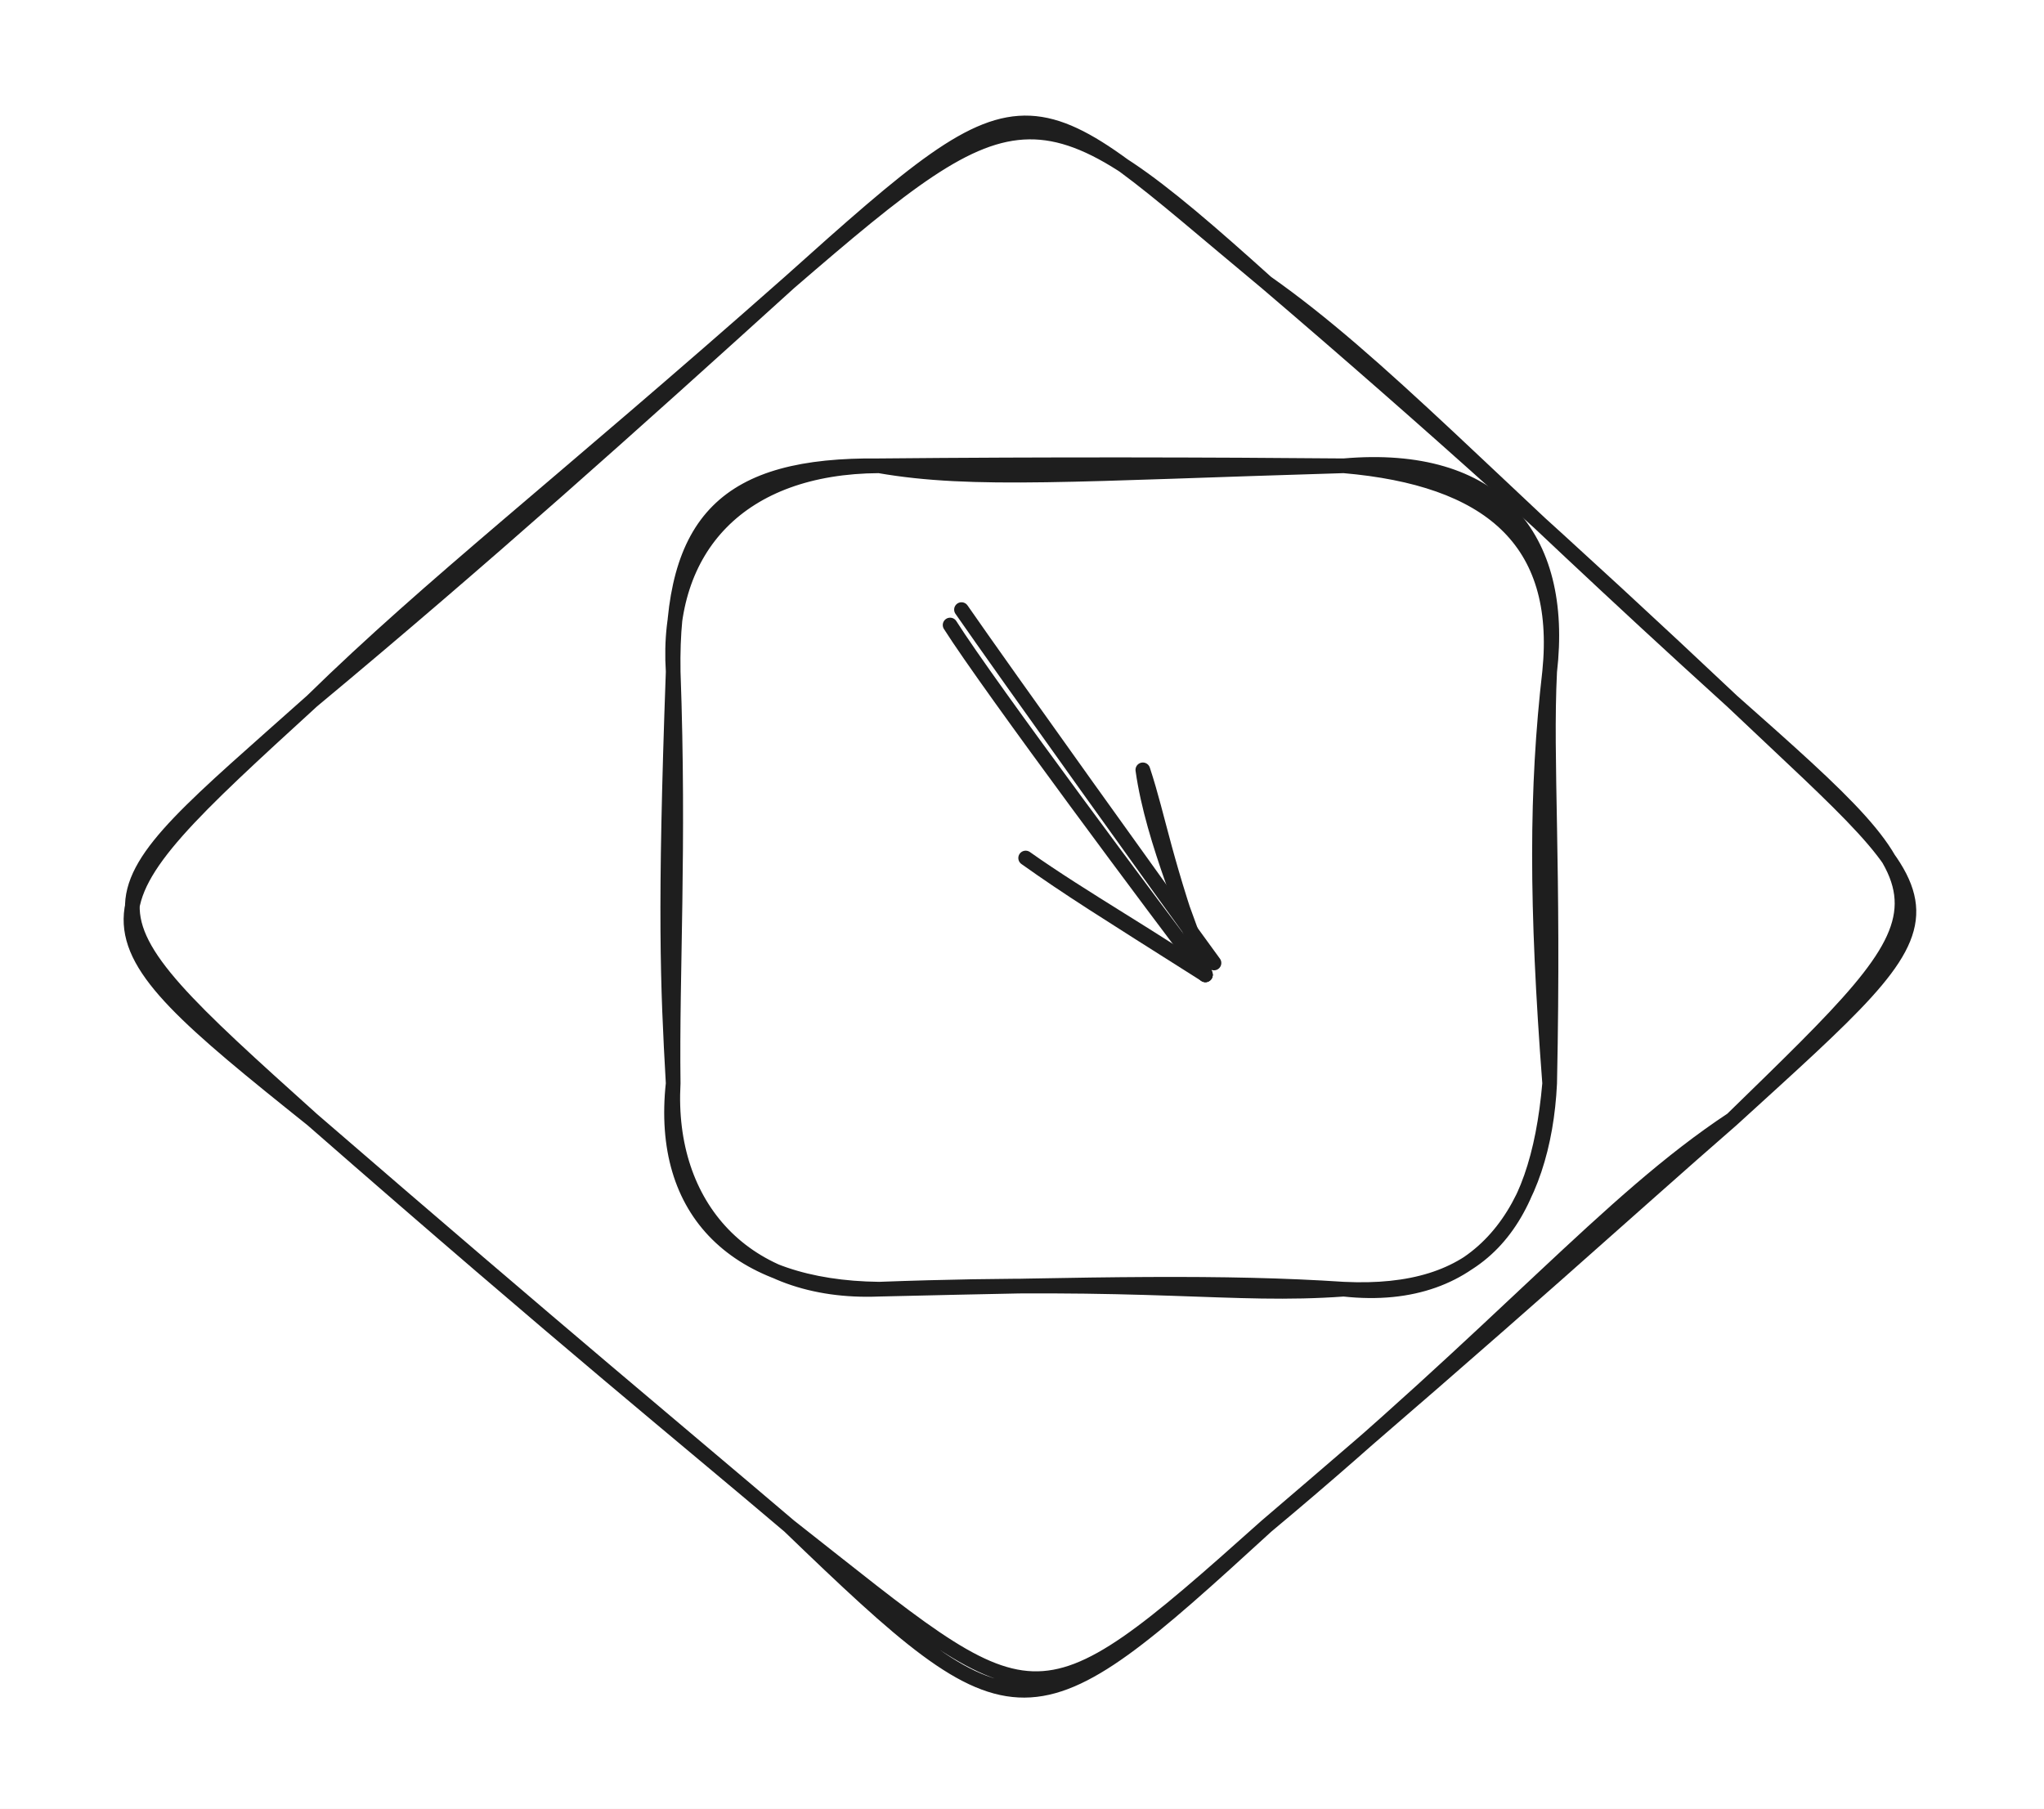
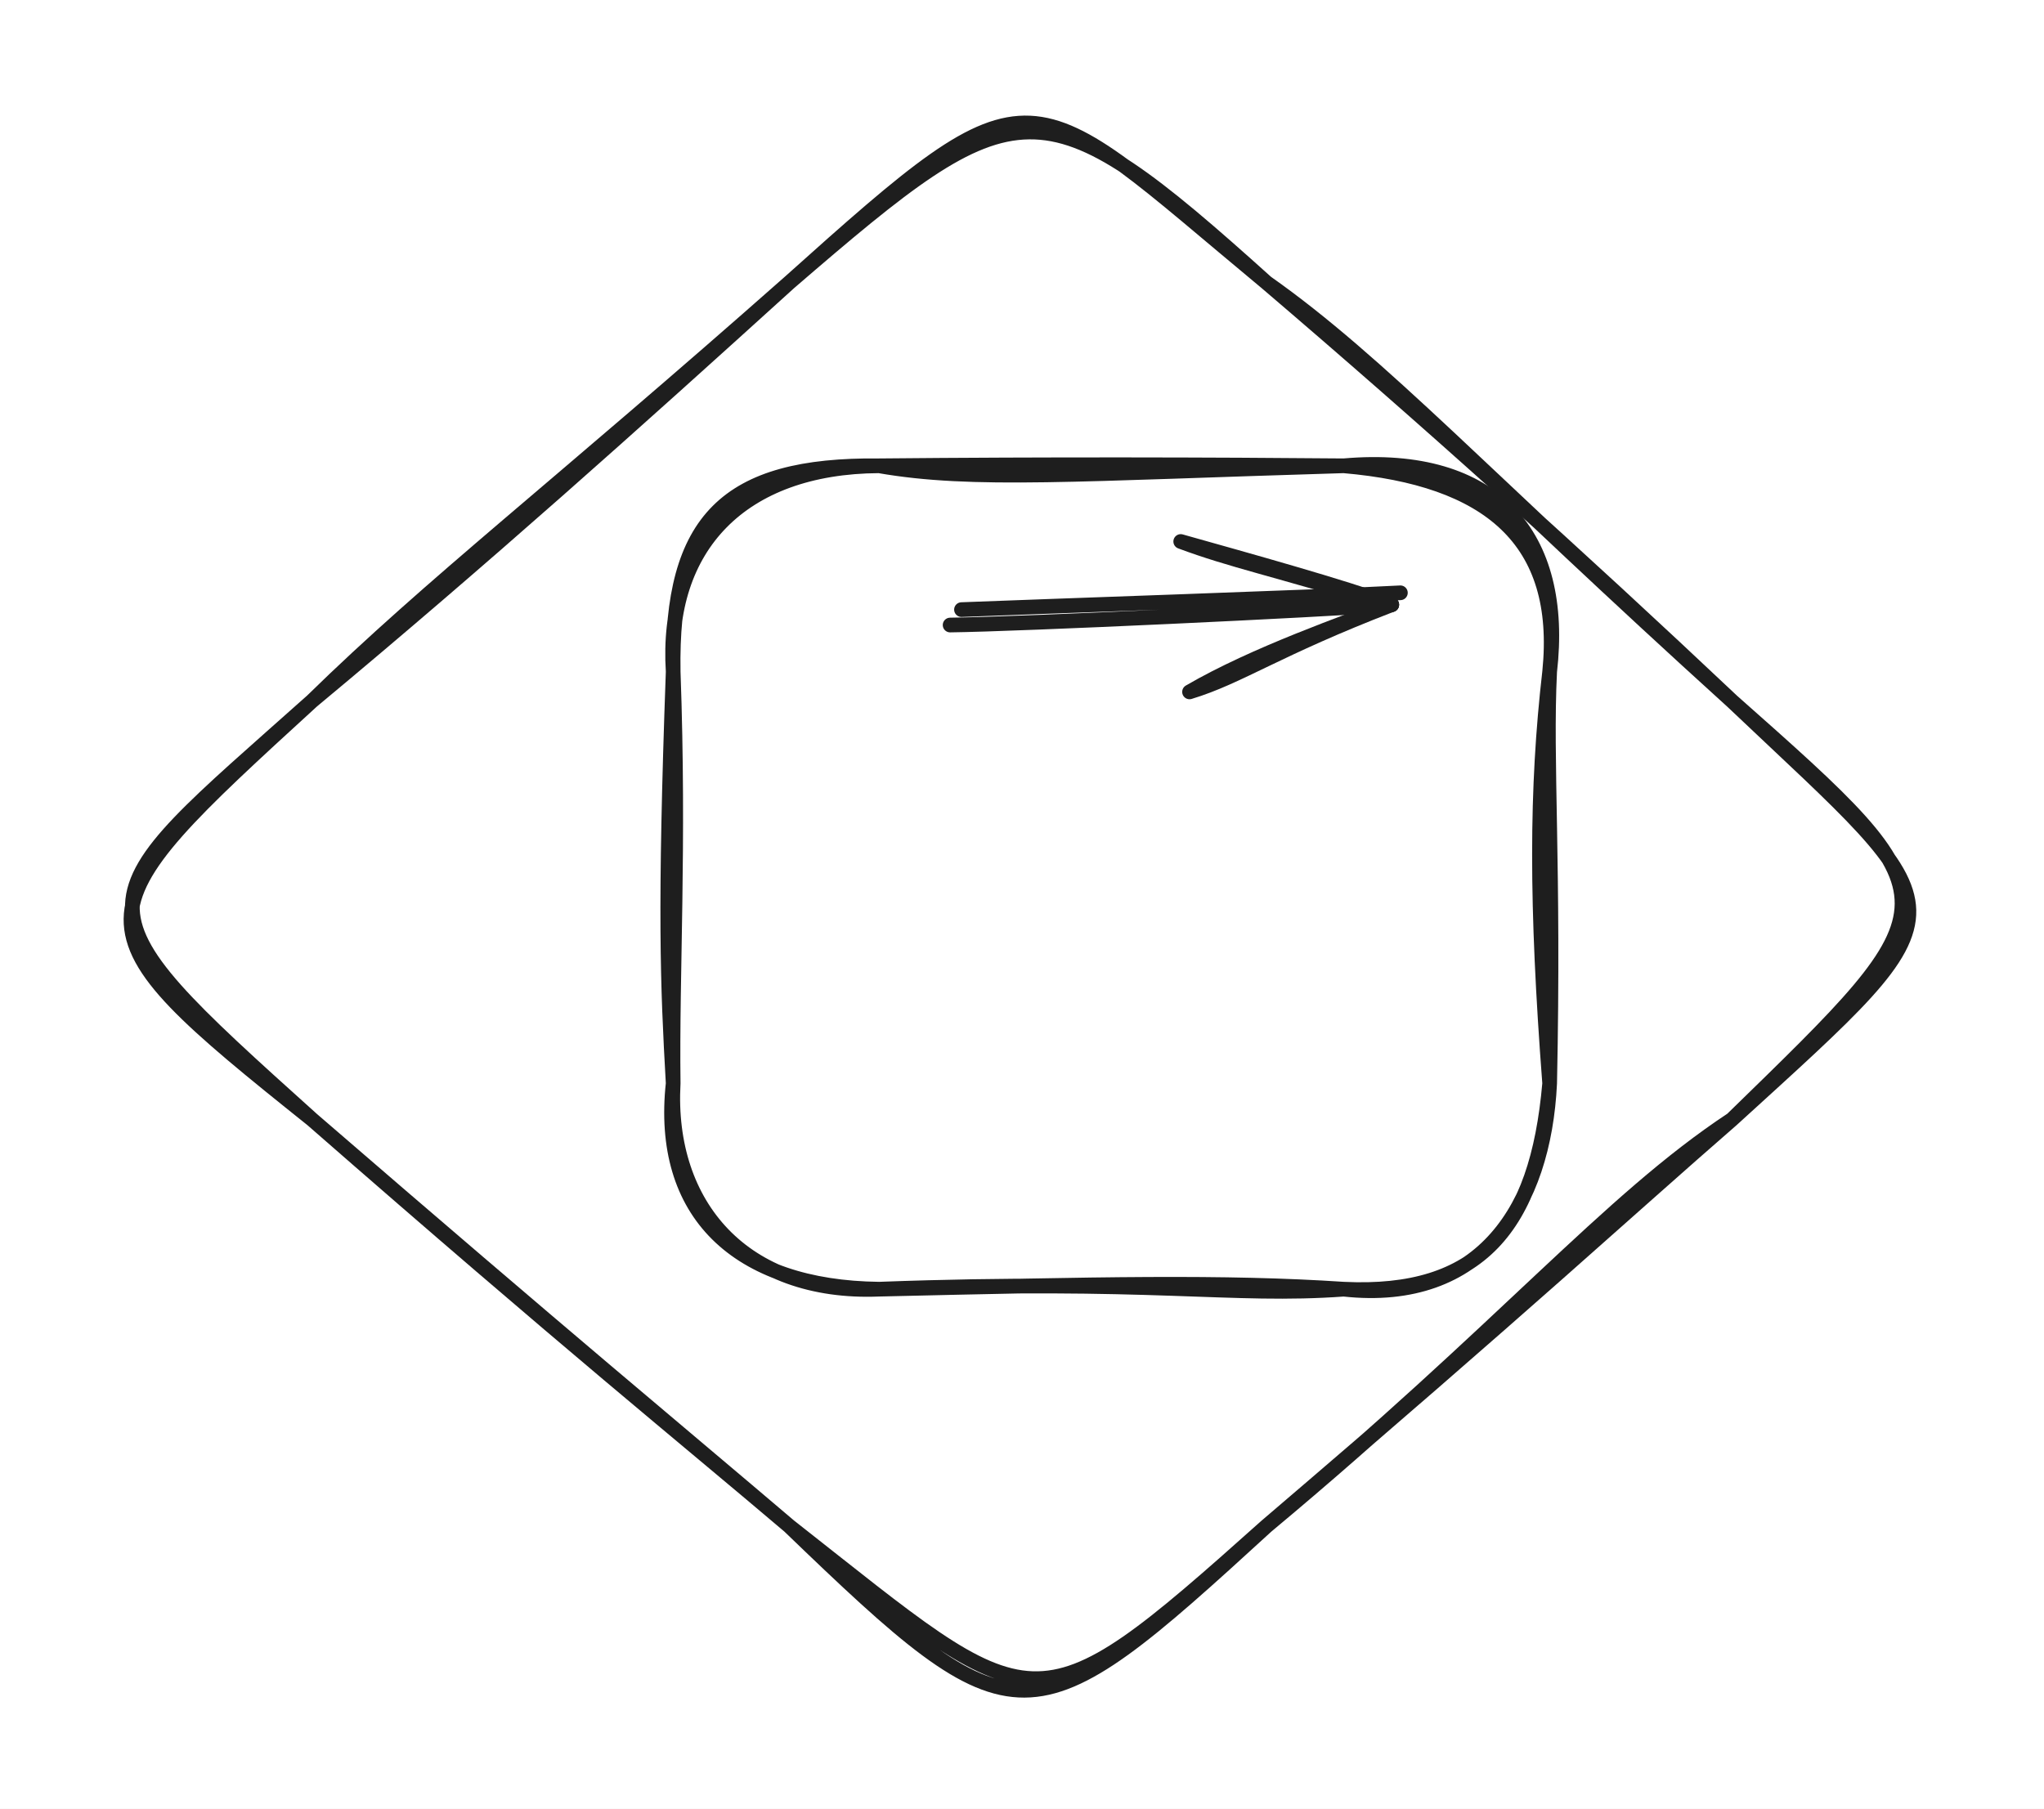
<svg xmlns="http://www.w3.org/2000/svg" version="1.1" viewBox="0 0 278.4 246.4" width="278.4" height="246.4">
  
-   eyJ2ZXJzaW9uIjoiMSIsImVuY29kaW5nIjoiYnN0cmluZyIsImNvbXByZXNzZWQiOnRydWUsImVuY29kZWQiOiJ4nM2WW0/bMFx1MDAxNIDf+yuq8sqC77F5XHUwMDAzNlx1MDAwNJpcdTAwMDSMbitiQpNpTOOROlFiKFxm8d93XHUwMDFjoFx1MDAwZS1IMIGEe0l8zrHP7Yvbm16/P/DXlVx1MDAxOaz3XHUwMDA35mqsXHUwMDBim9V6NlhccvJLUze2dKBcIu28KS/qcWuZe1+tr61cdTAwMTUlLMjLxq9ThNDdXCJTmKlxvlx1MDAwMbNfMO/3b9rvjpvM6mnpsta8VUQ/lCxcbvdK17pUWFx1MDAxMERcYkNzXHUwMDAz23xcdTAwMDZf3mSgPdNFY6ImiFx1MDAwNoc/8p2N0YbQckhw9nPHbYy+/45Oz2xRXGb9ddGG1JSQd9Q1vi7PzchmPn9IviN/blVdXkxyZ5qQOp5Ly0qPrb9cdTAwMGUyXHUwMDE0g9du0u5cdTAwMTElVzBjSiRcdTAwMTIqiSXFiDOh5tqwnqQoXHUwMDExoEVcdTAwMDIjyjFcdTAwMTdcdTAwMGJxbZVFWYe4VrBcdK9cdTAwMTjZqVx1MDAxZZ9PIDyXzW18rV1T6Vx1MDAxYVpcdTAwMTXtZlx1MDAwZlx1MDAxOXOZUFx1MDAwNYNKJZhkbG6RXHUwMDFiO8l9MCHikVx0lTFcdTAwMWHT9lx1MDAwNJOUpowgXHUwMDE5c1xmMVS7WcvGSexEradmNyxxXHUwMDE3RdEtp8vuy/nAUKSI3EtuY5LB/kuHvujhosr0XHUwMDFkKDilXHUwMDEypYhS+MT6XHUwMDE11p0vulx1MDAwN7bPI1u9jq8loGsz9ndccn1cdTAwMTXSTEomXHUwMDEw1OjFSI+m20fu29ml0myn2tr5Y+32LP/YSPNUJpCoXHUwMDE0lDJcdTAwMGVv/lxiaUpYXHUwMDEyQCcp8MyEXFyM6+2QxlglNJVwgkgsucCCLzONMUlwyihVPOWcSoxcdTAwMTeZZopcdTAwMTCsUiXfXHUwMDAzafrfSCvGXHUwMDE1XHUwMDE1XHUwMDEwXHUwMDE4eSukdV2Xs6dwxvQ5nOF45lxuXHTBxIt5zuyRXHUwMDFk7VF8fHh6sH9Vfd3/dHo8+tg8XHUwMDBinCZw5nFcdTAwMDGnMJzDXHUwMDEyP+aZsUTA2ZLiXHUwMDE0SGOCvVx1MDAxYs9cdTAwMTRcdTAwMWOxXHUwMDE0XHUwMDEzhFx1MDAxNVxcXHUwMDA0p0/wzESilOCSM/jBQHCzdERjXHUwMDA0XHUwMDFh1enYhzihW5yhhCl9XHUwMDA1zp1K69pvWpdZN1lcXGJcXPaMptCN3yqnU+shjIPSOr9o0e67XHUwMDExnovc6KVawM5d3eJcdTAwMDNUhVx1MDAxZON/ojDiXT8y1k7m9yerT1o/3/swlrpcdTAwMWW363Wvt717XHUwMDA3XHUwMDAzXVVDXHUwMDBm5Z+3XHUwMDExMLDZ0P41j7JcdTAwMWNcXFoz21xc5nTlrFx1MDAxZIPefa/Dc2taJm57t/9cdTAwMDCzOY5cdTAwMTYifQ==
+   eyJ2ZXJzaW9uIjoiMSIsImVuY29kaW5nIjoiYnN0cmluZyIsImNvbXByZXNzZWQiOnRydWUsImVuY29kZWQiOiJ4nM2WWU9cdTAwMWIxXHUwMDEwgN/zK6L0XHUwMDE1XHUwMDE231x1MDAwN29Ai0CVgELbVK2qymRN1mXjXe1cdTAwMWFcdTAwMDJF/PeOXHUwMDE3iENcdTAwMDJcdTAwMTIgkHBOz4w912cnV71+f1x1MDAxMC5rO1jvXHUwMDBm7MXIlC5vzHSwXHUwMDEy5ee2aV3lQUW6eVudNaPOslxioV5fWysrWFBUbVinXGKhm0W2tFx1MDAxM+tDXHUwMDBiZr9g3u9fde9zbnJnJpXPO/NOkfxQsijcq3znUmNBXHUwMDEwIVxmzVxmXFz7XHUwMDExfFx1MDAwNZuD9sSUrU2aKFx1MDAxYVx1MDAxY34rdjaGXHUwMDFiwqgjgvPvO35j+PVPcnriyvIoXFyWXUhtXHUwMDA1eSddXHUwMDFimurUXHUwMDBlXVx1MDAxZYq75Ofkj61qqrNx4W1cdTAwMWJTxzNpVZuRXHUwMDBil1GGUvDGj7s9kuRcdTAwMDJmTItMQSWxolx1MDAxOHEm9ExcdTAwMWLXXHUwMDEziTJcdTAwMDFaJDCiXHUwMDFjc7FcdTAwMTDXVlVWTYzrXHUwMDAztvGRXCI7NqPTMYTn85lNaIxva9NAq5Ld9C5jrjKqYVClXHUwMDA1U4zNLFxu68ZFiCZE3DOhKkVju55gXCKpZFx1MDAwNKmUY4yh3s07Nn6nTjRmYnfjXHUwMDEyf1aW8+X0+W0571x1MDAxOEpcdTAwMTSRW8l1SjLaf5qjL3k4q3NzXHUwMDAzXG6WVCGJKIVXql/p/Omie2D7NLHVm/O1XHUwMDA0dGNH4aahz0KaKcVcdTAwMDSCXHUwMDFhPVx1MDAxOenhZPuH/3Jyrlxy26m3dv46tz0t3jfSXFyqXGZcdTAwMTJVglLG4cnvIU1cdMtcIuhEXHUwMDAyz0yoxbheXHUwMDBmaYx1RqWCXHUwMDFiRGHFXHUwMDA1XHUwMDE2fJlpjEmGJaNUc8k5VVx1MDAxOC8yzTQhWEut3lx1MDAwMmn6YqQ145pcblxijLxcdTAwMTbSpmmq6UM4S/1cdTAwMTjOWDOEJUKKP5nn3P1wwz2Kf1x1MDAxZVx1MDAxZVx1MDAxZuxf1J/3V49/XHUwMDBl3zfPXHUwMDAyy1xm7jwu4Fx1MDAxNoZ7WOH7PDOWXHS4WySWQFx1MDAxYVx1MDAxM+zNeFx1MDAxNihDlGCmXHUwMDEwQZJwLpdxplx1MDAxOaOIXHUwMDExOFiMaKFcdTAwMTGnS1c0RvBTopl4XHUwMDBinF9+Q2ulkaBwVuUzcJ6rtGnCpvO58+PFJdbnj2hK04atajJxXHUwMDAxwjionFx1MDAwZotcdTAwMTbdvlx1MDAxYvFcXFx1MDAxNNYs1Vx1MDAwMnae1y1cdTAwMWWgOu6Y/lx1MDAxM8WRvvVcdTAwMTNj3WT2/ffKg9aP9j6O1eW2p/1685/XvVtcdTAwMGZcdTAwMDNT10dcdTAwMDHqP+sjcODyI/fP3ktzcO7sdHNcdTAwMTnUXHUwMDBmJ91cdTAwMTj0bptcdTAwMWRcdTAwMGau7aC47l3/XHUwMDA38D+OXHUwMDBiIn0=
  <defs>
    <style class="style-fonts">
      @font-face {
        font-family: "Virgil";
        src: url("https://unpkg.com/@excalidraw/excalidraw@undefined/dist/excalidraw-assets/Virgil.woff2");
      }
      @font-face {
        font-family: "Cascadia";
        src: url("https://unpkg.com/@excalidraw/excalidraw@undefined/dist/excalidraw-assets/Cascadia.woff2");
      }
      @font-face {
        font-family: "Assistant";
        src: url("https://unpkg.com/@excalidraw/excalidraw@undefined/dist/excalidraw-assets/Assistant-Regular.woff2");
      }
    </style>
  </defs>
  <rect x="0" y="0" width="278.4" height="246.4" fill="#ffffff" />
  <g stroke-linecap="round" transform="translate(10 10) rotate(0 129.2 113.2)">
    <path d="M162.5 28.5 C177.93 39.37, 192.17 54.94, 225.9 85.5 M162.5 28.5 C184.3 47.11, 204.74 65.53, 225.9 85.5 M225.9 85.5 C257 113.05, 256.57 112.61, 225.9 142.5 M225.9 85.5 C257.39 115.39, 258.68 112.6, 225.9 142.5 M225.9 142.5 C208.98 153.68, 194.87 170.91, 162.5 197.9 M225.9 142.5 C211.15 155.33, 198.15 167.44, 162.5 197.9 M162.5 197.9 C130.3 226.68, 131.39 224.53, 97.5 197.9 M162.5 197.9 C130.15 227.53, 128.63 227.91, 97.5 197.9 M97.5 197.9 C83.16 185.72, 67.87 173.43, 32.5 142.5 M97.5 197.9 C82.59 185.21, 66.97 172.3, 32.5 142.5 M32.5 142.5 C-1.14 112.25, 0.89 113.71, 32.5 85.5 M32.5 142.5 C-0.76 115.91, 0 115.23, 32.5 85.5 M32.5 85.5 C48.73 69.61, 65.99 56.36, 97.5 28.5 M32.5 85.5 C56.09 65.87, 76.44 47.6, 97.5 28.5 M97.5 28.5 C131.42 -1.93, 129.32 0.96, 162.5 28.5 M97.5 28.5 C128.74 1.54, 131.68 0.75, 162.5 28.5" stroke="#1e1e1e" stroke-width="2" fill="none" />
  </g>
  <g stroke-linecap="round" transform="translate(91.68885 63.45462) rotate(0 59.68911 56.08717)">
    <path d="M28.04 0 C40.85 2.23, 54.95 1.08, 91.33 0 M28.04 0 C51.01 -0.22, 73.61 -0.16, 91.33 0 M91.33 0 C111.05 1.7, 121.19 10.09, 119.38 28.04 M91.33 0 C111.98 -1.8, 121.52 9.62, 119.38 28.04 M119.38 28.04 C117.54 44.02, 117.52 59.73, 119.38 84.13 M119.38 28.04 C118.77 40.36, 120.01 54.12, 119.38 84.13 M119.38 84.13 C117.67 103.83, 109.74 113.06, 91.33 112.17 M119.38 84.13 C118.58 100.87, 110.16 114.23, 91.33 112.17 M91.33 112.17 C75.96 113.28, 65.28 110.79, 28.04 112.17 M91.33 112.17 C75.1 111.1, 57.8 111.48, 28.04 112.17 M28.04 112.17 C8.58 111.94, -1.91 101.74, 0 84.13 M28.04 112.17 C9.72 112.93, -0.93 100.86, 0 84.13 M0 84.13 C-0.76 70.69, -1.18 60.8, 0 28.04 M0 84.13 C-0.2 69.01, 0.87 52.03, 0 28.04 M0 28.04 C-1.08 11.06, 9.25 0.11, 28.04 0 M0 28.04 C-0.34 7.35, 7.25 -0.23, 28.04 0" stroke="#1e1e1e" stroke-width="2" fill="none" />
  </g>
  <g stroke-linecap="round">
-     <g transform="translate(131.1385 84.03707) rotate(0 17.32356 23.49829)">
-       <path d="M-0.18 -0.99 C5.36 7.02, 28.45 39.29, 34.21 47.15 M-1.73 1.11 C3.53 9.41, 27.17 41.11, 33.04 48.76" stroke="#1e1e1e" stroke-width="2" fill="none" />
+     <g transform="translate(131.1385 84.03707) rotate(0 30.01607 -1.715211)">
+       <path d="M-0.18 -0.99 C9.59 -1.39, 49.61 -2.73, 59.6 -3.28 M-1.73 1.11 C7.76 1, 48.32 -0.91, 58.42 -1.66" stroke="#1e1e1e" stroke-width="2" fill="none" />
    </g>
-     <g transform="translate(131.1385 84.03707) rotate(0 17.32356 23.49829)">
-       <path d="M8.56 32.85 C16.15 38.24, 27.39 44.61, 33.04 48.76 M8.56 32.85 C14.54 37.1, 18.76 39.72, 33.04 48.76" stroke="#1e1e1e" stroke-width="2" fill="none" />
+     <g transform="translate(131.1385 84.03707) rotate(0 30.01607 -1.715211)">
+       <path d="M30.88 10.22 C39.84 5, 52.25 0.75, 58.42 -1.66 M30.88 10.22 C37.72 8.14, 42.64 4.42, 58.42 -1.66" stroke="#1e1e1e" stroke-width="2" fill="none" />
    </g>
-     <g transform="translate(131.1385 84.03707) rotate(0 17.32356 23.49829)">
-       <path d="M24.52 20.84 C25.92 30.79, 31.07 41.75, 33.04 48.76 M24.52 20.84 C26.79 27.74, 27.36 33.1, 33.04 48.76" stroke="#1e1e1e" stroke-width="2" fill="none" />
+     <g transform="translate(131.1385 84.03707) rotate(0 30.01607 -1.715211)">
+       <path d="M29.68 -10.27 C38.95 -7.66, 51.82 -4.09, 58.42 -1.66 M29.68 -10.27 C36.68 -7.66, 41.87 -6.7, 58.42 -1.66" stroke="#1e1e1e" stroke-width="2" fill="none" />
    </g>
  </g>
  <mask />
</svg>
